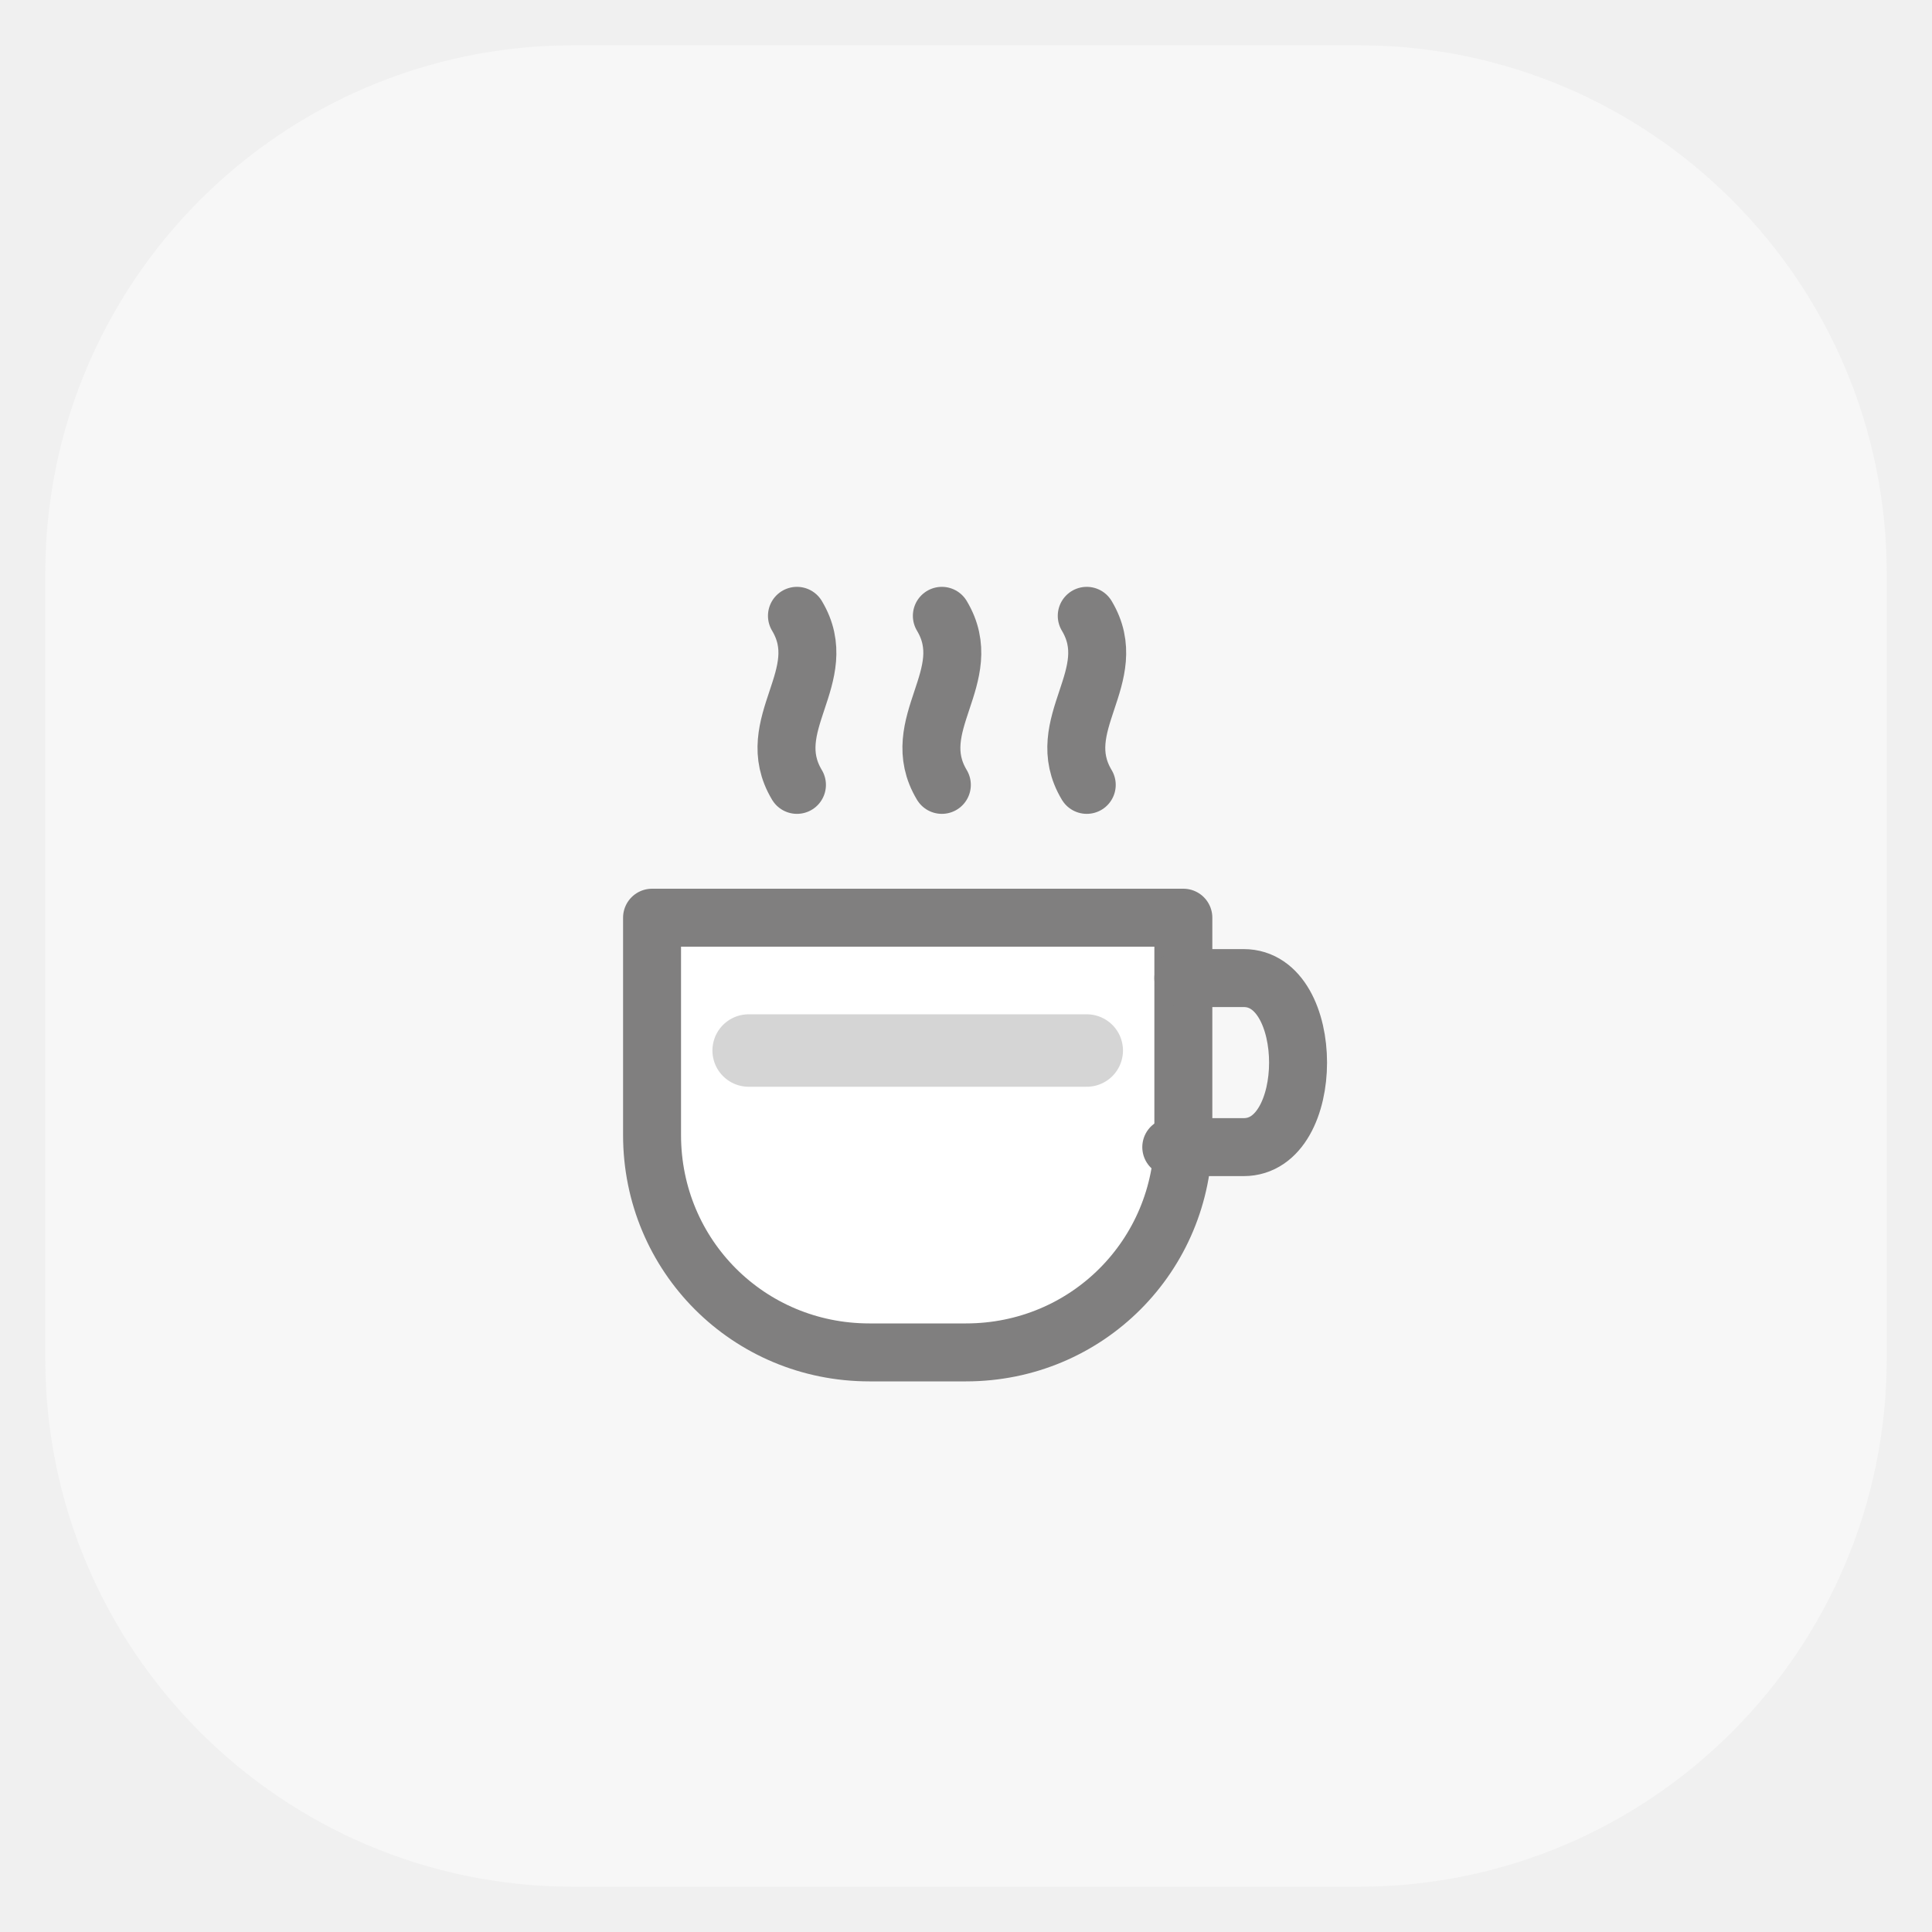
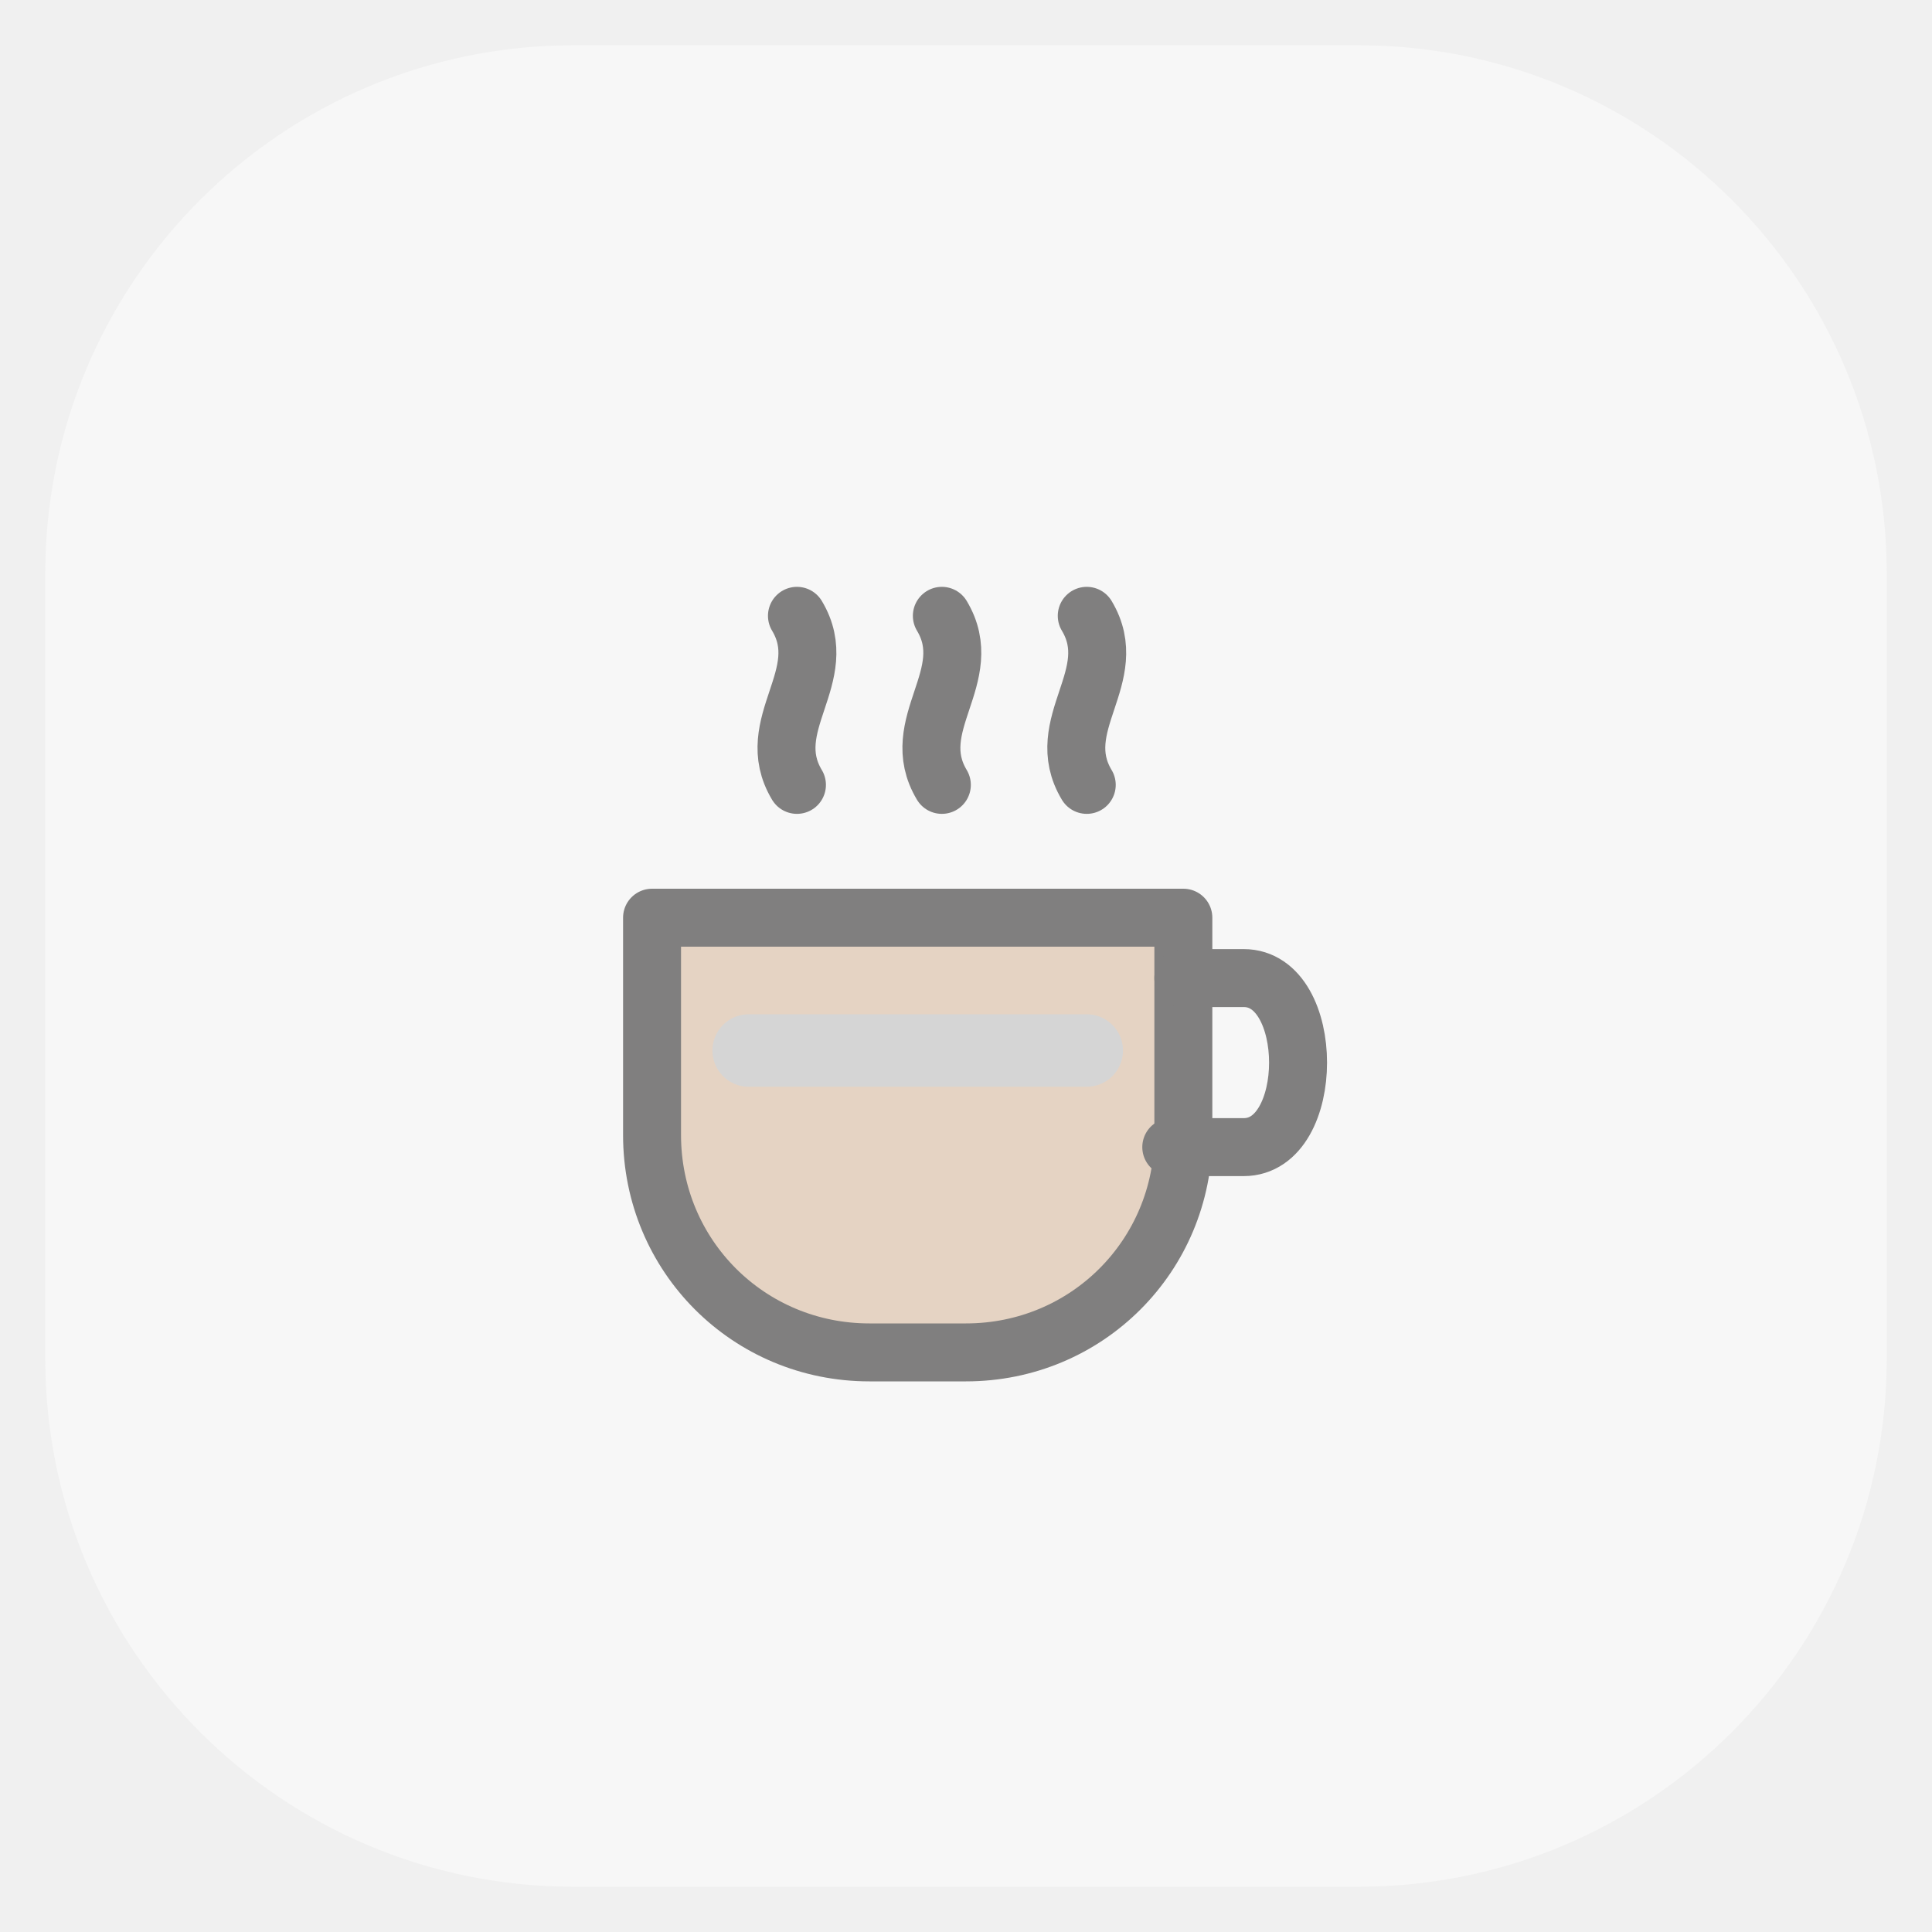
<svg xmlns="http://www.w3.org/2000/svg" viewBox="0 0 64 64" width="64" height="64">
  <rect x="1.5" y="1.5" width="61" height="61" rx="17.5" fill="#f7f7f7" />
  <g transform="translate(6.4 6.4) scale(0.8)" fill="none" stroke="#807f7f" stroke-width="2.4" stroke-linecap="round" stroke-linejoin="round">
-     <path d="M19 30 H41 V39 C41 44 37 48 32 48 H28 C23 48 19 44 19 39 Z" fill="#ffffff" />
+     <path d="M19 30 H41 V39 C41 44 37 48 32 48 H28 C23 48 19 44 19 39 Z" fill="#e5d3c3" />
    <path d="M41 32.5 H43.5 C46.5 32.5 46.5 39.5 43.5 39.5 H40.5" />
    <path d="M25 24.5 C23.5 22 26.5 20 25 17.5 M31 24.5 C29.5 22 32.5 20 31 17.5 M37 24.5 C35.5 22 38.5 20 37 17.5" />
    <path d="M23 35.5 H37" stroke="#d5d5d5" stroke-width="3" />
  </g>
</svg>
